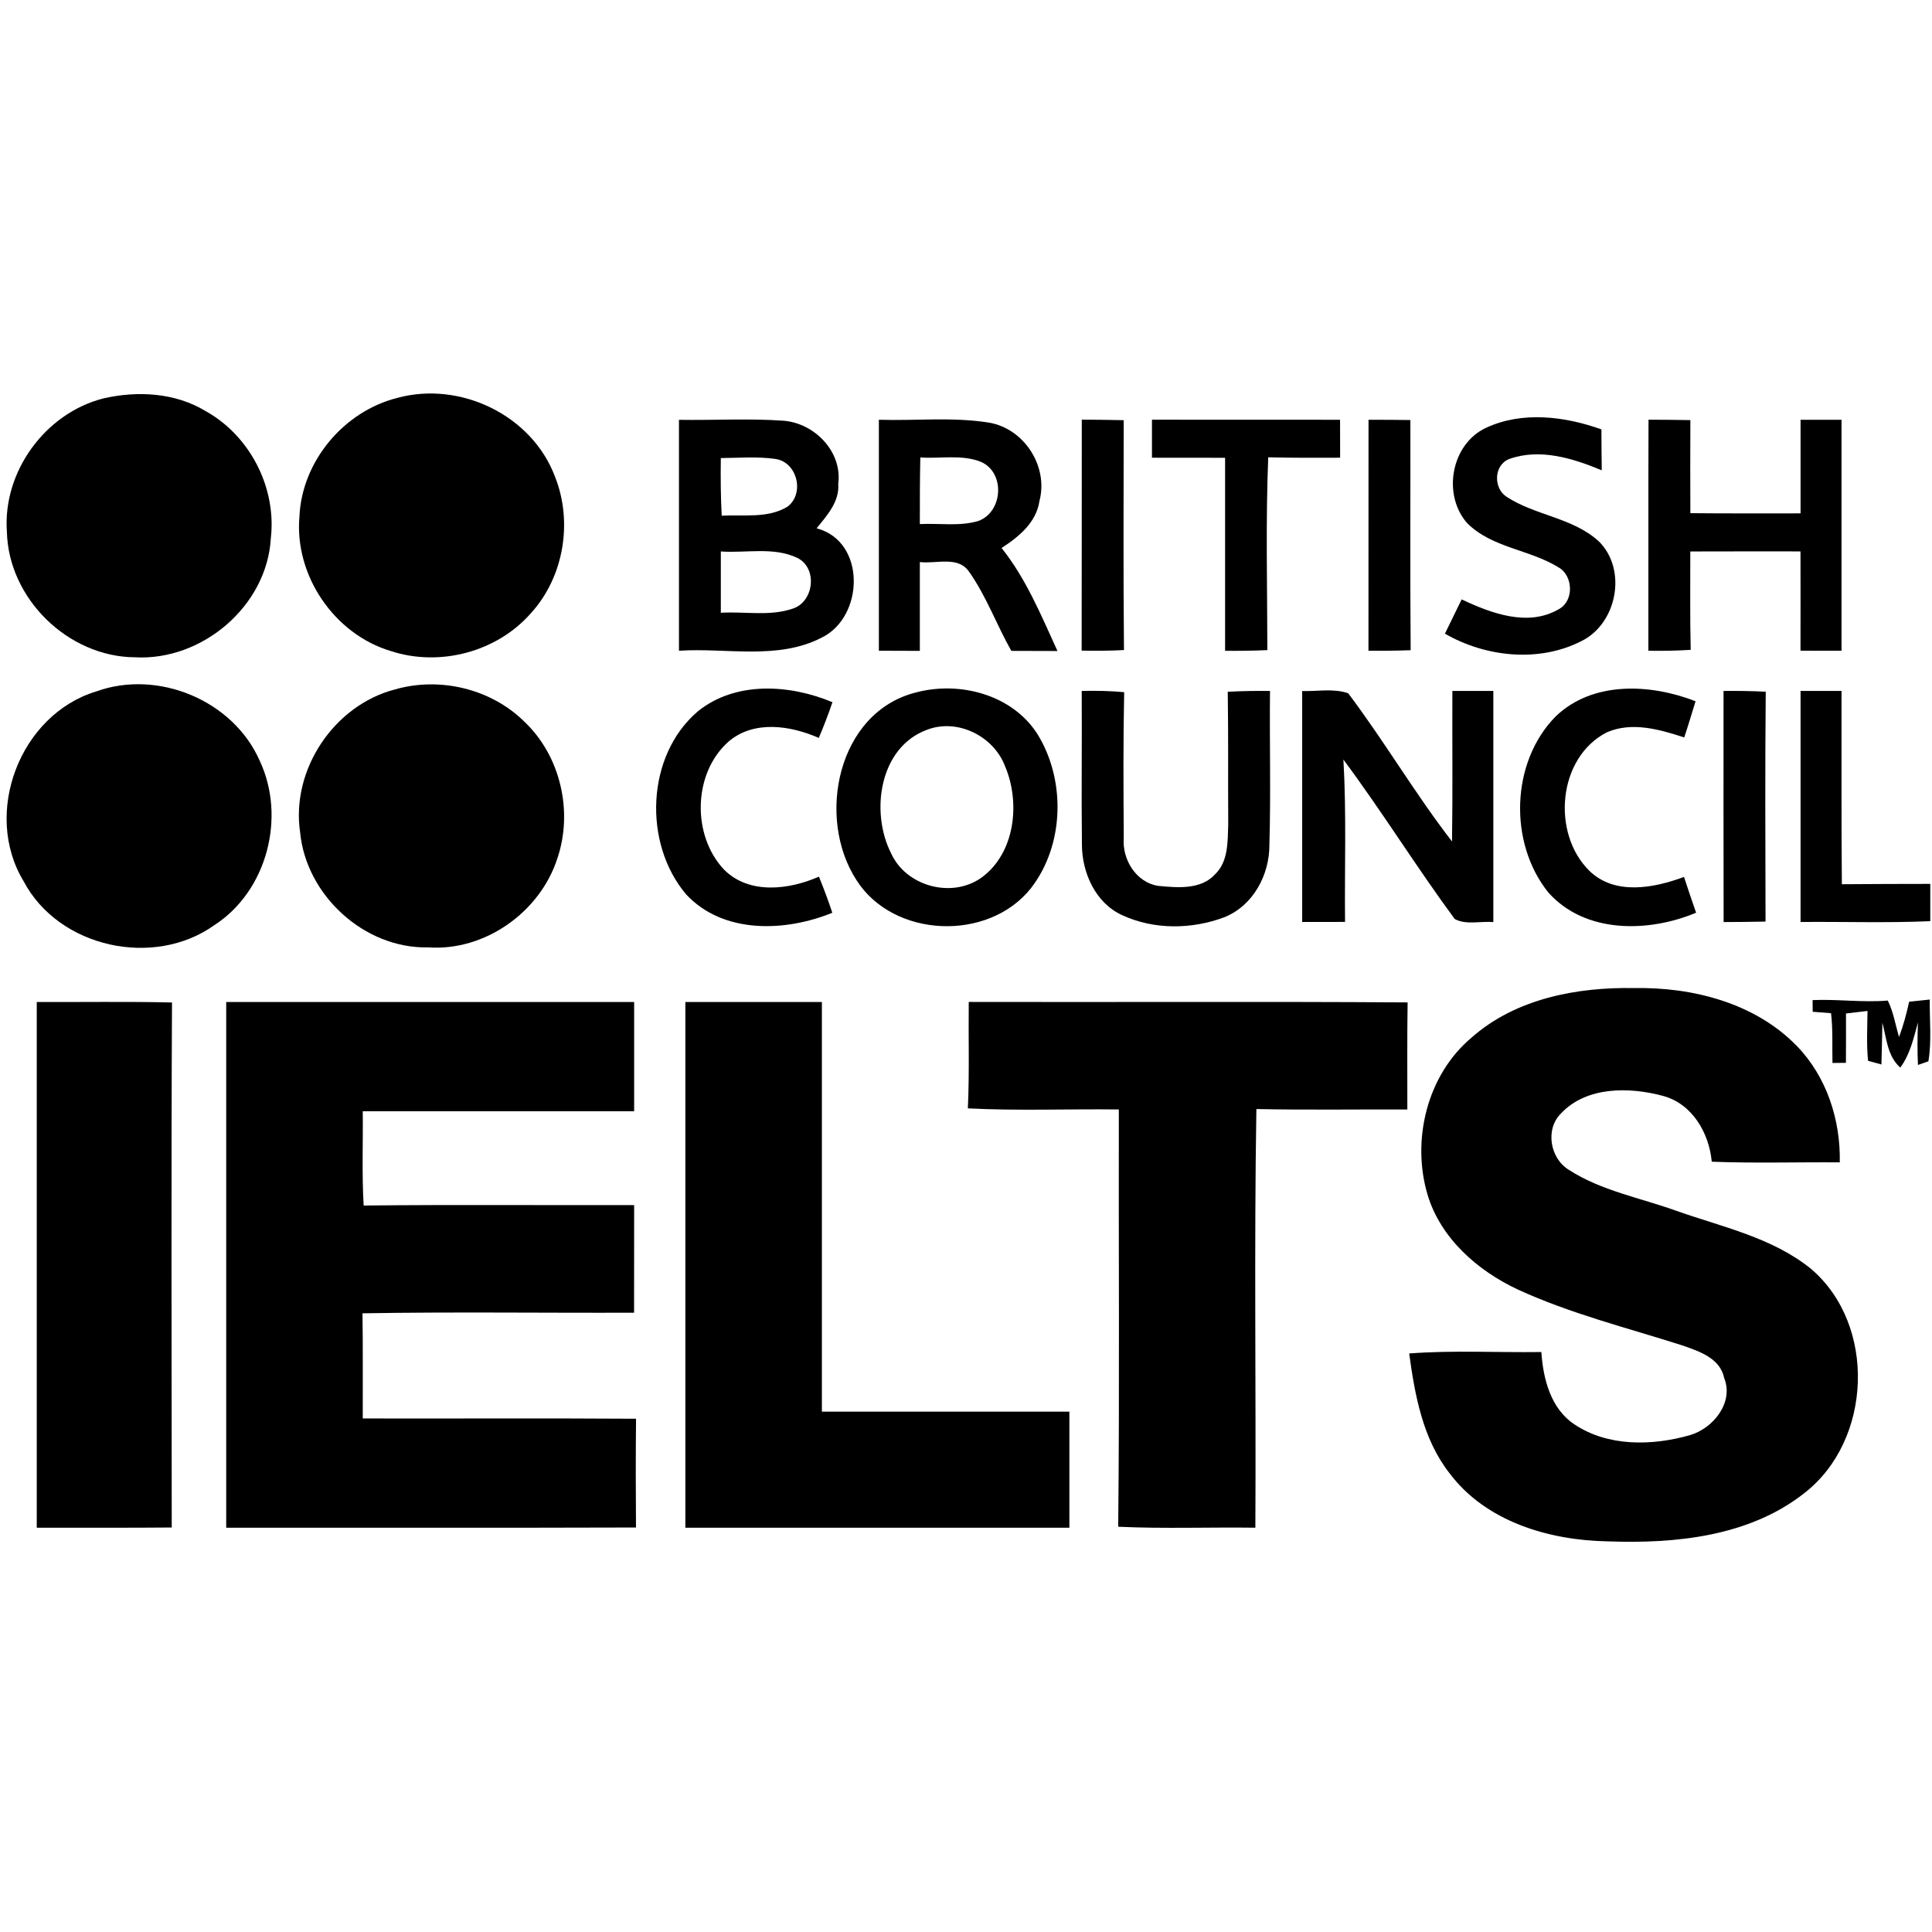
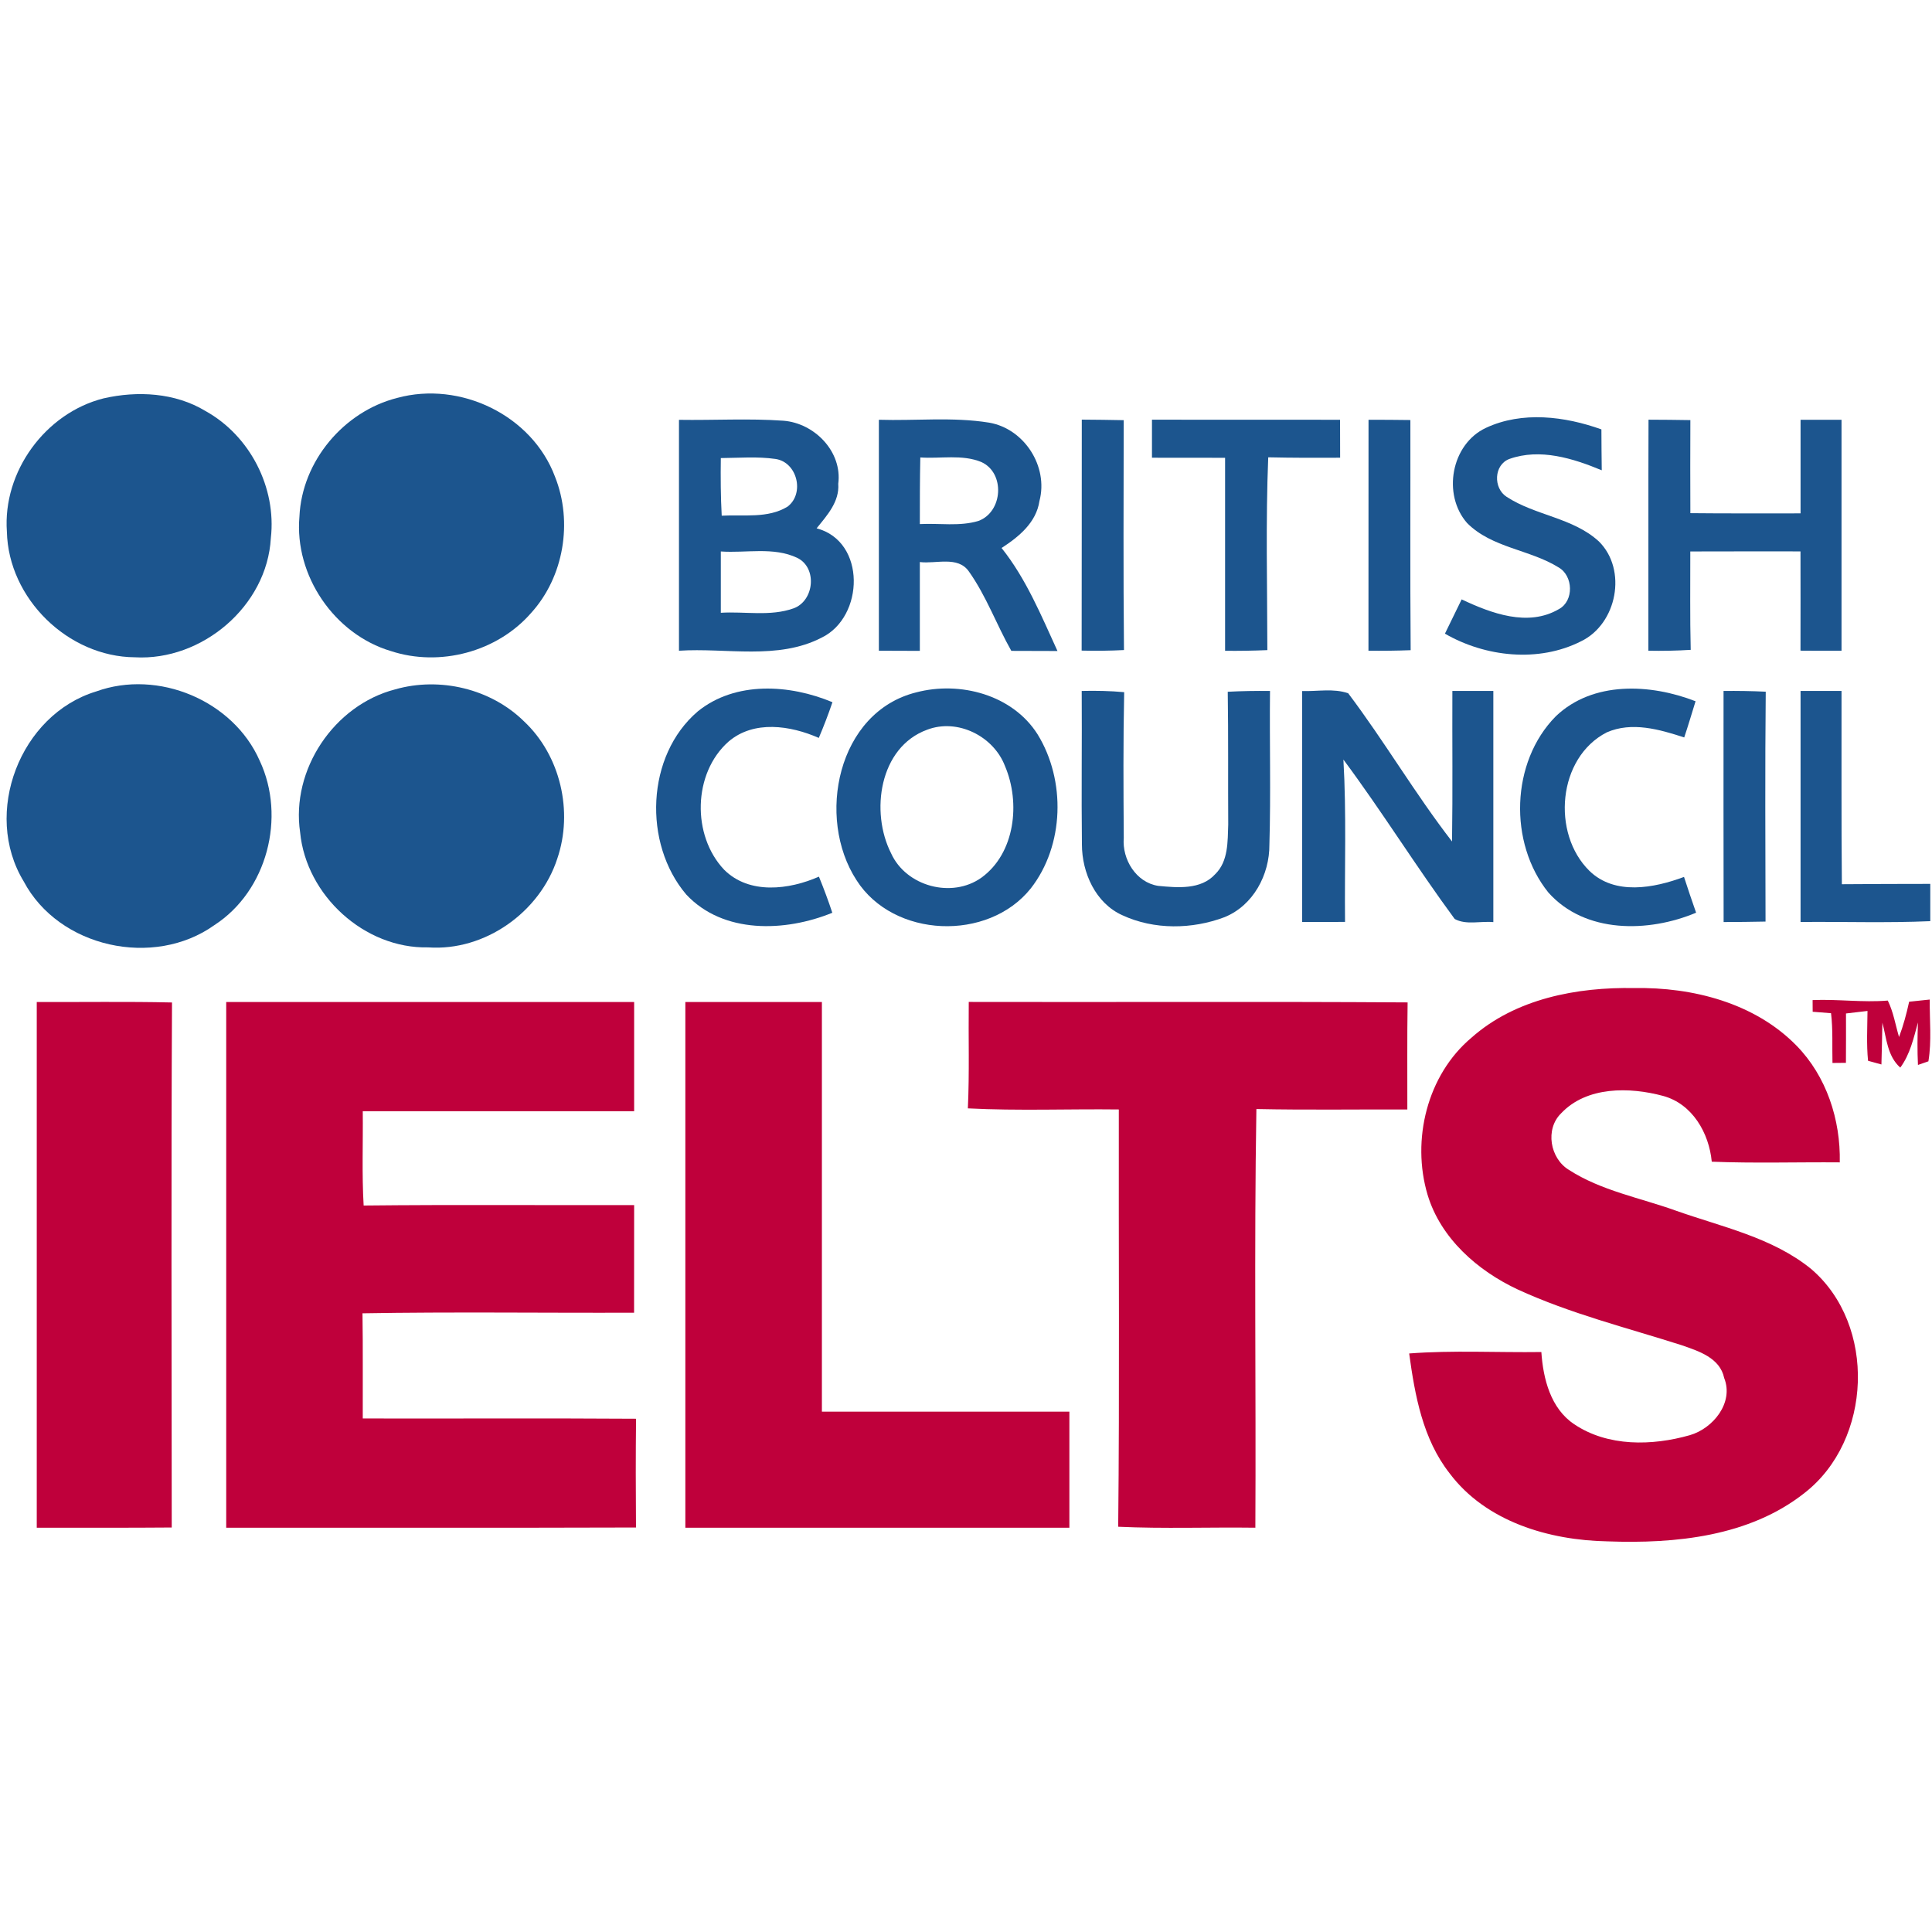
<svg xmlns="http://www.w3.org/2000/svg" version="1.1" id="Layer_1" x="0px" y="0px" width="3000px" height="3000px" viewBox="0 0 3000 3000" enable-background="new 0 0 3000 3000" xml:space="preserve">
  <g>
-     <path d="M209.372,1020.631c104.423,5.937,205.35-79.616,211.179-184.992c9.013-78.559-32.441-159.131-101.453-197.4   c-47.18-28.621-105.802-31.696-158.494-19.613C70.28,641.526,4.021,732.487,10.699,825.564   C13.033,929.353,105.583,1019.889,209.372,1020.631z" />
-     <path d="M607.028,1010.985c75.908,24.916,165.066,1.274,217.649-59.156c50.885-55.974,65.093-141.318,37.208-211.392   c-35.723-95.732-147.25-149.269-245.101-122.553c-83.01,20.992-147.996,98.378-151.816,184.252   C456.915,893.625,519.148,984.908,607.028,1010.985z" />
-     <path d="M1275.874,990.098c66.15-32.016,69.438-149.48-7.848-169.724c16.113-19.931,35.727-41.345,33.604-69.122   c6.575-49.932-36.892-94.248-85.127-97.96c-53.958-3.815-108.136-0.527-162.199-1.377c-0.109,119.479-0.109,239.06,0,358.538   C1127.769,1005.577,1207.705,1025.402,1275.874,990.098z M1232.298,944.618c-36.043,12.936-75.586,4.562-113.007,6.896   c-0.109-31.805-0.109-63.506,0-95.205c39.222,2.759,81.735-7.526,118.521,9.861   C1269.511,881.435,1264.424,932.961,1232.298,944.618z M1119.291,711.284c28.196-0.212,56.718-2.651,84.915,1.378   c33.818,4.983,45.589,53.534,18.765,73.997c-30.53,18.765-68.272,12.189-102.302,14.1   C1119.079,770.968,1118.867,741.075,1119.291,711.284z" />
-     <path d="M1428.319,1010.665c0-46.008,0-91.912,0-137.921c25.02,3.179,58.837-9.861,76.013,14.417   c27.145,38.166,43.047,82.906,66.051,123.504c23.854,0,47.707,0.109,71.662,0.212c-25.24-55.124-48.76-112.37-86.819-159.972   c26.712-17.279,53.847-39.331,58.827-72.937c14.203-53.751-23.637-112.375-78.229-121.703   c-56.62-9.122-114.182-2.652-171.112-4.453c0,119.583,0.103,239.163,0,358.641   C1385.812,1010.562,1407.014,1010.562,1428.319,1010.665z M1429.061,710.331c31.275,2.226,64.99-5.196,94.775,7.103   c37.313,16.958,33.503,77.497-4.554,91.488c-29.264,8.801-60.856,3.287-90.963,4.877   C1428.319,779.241,1428.319,744.785,1429.061,710.331z" />
-     <path d="M1745.307,1009.397c-1.17-118.95-0.539-238.003-0.436-356.954c-21.721-0.42-43.461-0.742-65.078-0.845   c-0.218,119.583,0.103,239.164-0.218,358.641C1701.41,1010.773,1723.357,1010.562,1745.307,1009.397z" />
-     <path d="M1902.309,710.86c0.113,99.863,0,199.836,0,299.701c21.834,0.212,43.678-0.109,65.627-1.061   c-0.104-99.864-2.65-199.729,1.367-299.382c37.104,0.845,74.323,0.845,111.646,0.633c-0.114-19.718-0.114-39.331-0.114-58.94   c-97.433-0.109-194.749,0-292.067-0.109c-0.104,19.719,0,39.332,0,59.05C1826.618,710.752,1864.469,710.86,1902.309,710.86z" />
-     <path d="M2190.463,1009.609c-0.965-119.162-0.218-238.319-0.436-357.378c-21.731-0.317-43.357-0.42-64.986-0.42   c-0.104,119.583,0,239.06-0.104,358.641C2146.67,1010.665,2168.514,1010.452,2190.463,1009.609z" />
-     <path d="M2420.711,945.789c-47.914,28.196-105.269,6.568-151.07-15.059c-8.582,17.708-17.383,35.413-25.965,53.219   c62.76,36.261,145.449,45.268,211.283,11.874c55.863-26.818,72.408-111.101,27.672-155.206   c-40.282-36.892-98.59-39.967-143.231-69.224c-20.884-13.464-19.919-49.618,4.349-58.732c47.602-16.964,98.807-0.954,143.439,17.6   c-0.32-21.203-0.426-42.407-0.529-63.506c-56.827-20.354-122.972-28.62-179.166-2.438   c-54.271,25.229-68.164,103.788-29.361,147.891c38.48,38.695,97.109,40.921,141.947,68.802   C2442.979,893.945,2444.357,933.064,2420.711,945.789z" />
-     <path d="M2625.326,1009.075c-1.273-50.885-0.537-101.878-0.641-152.767c56.93-0.317,114.067,0,171.111-0.104   c0,51.418,0.207,102.835,0,154.144c21.203,0.212,42.405,0.212,63.713,0.103c-0.104-119.581,0-239.058,0-358.641   c-21.308,0-42.51,0-63.609,0c0,48.447-0.104,96.894,0,145.345c-57.033-0.109-114.067,0.315-171.111-0.321   c-0.209-48.13-0.209-96.365,0-144.495c-21.722-0.317-43.462-0.638-64.977-0.638c-0.435,119.588,0,239.169-0.217,358.75   C2581.43,1010.876,2603.377,1010.452,2625.326,1009.075z" />
-     <path d="M403.271,1181.244c-41.133-93.61-157.856-142.27-253.797-107.606c-118.525,35.94-177.045,189.023-112.691,294.934   c54.487,103.042,201.954,135.167,296.094,67.957C414.825,1383.52,444.404,1268.811,403.271,1181.244z" />
-     <path d="M664.807,1471.086c88.099,6.253,173.649-54.705,200.579-137.922c24.914-73.046,4.984-159.871-51.631-212.986   c-51.521-50.781-130.819-69.546-200.153-49.719c-94.988,24.593-161.986,124.779-147.571,221.992   C475.467,1390.41,565.896,1473.312,664.807,1471.086z" />
-     <path d="M1292.411,1417.338c-6.258-18.977-13.251-37.637-20.778-56.081c-46.225,20.353-108.136,28.196-147.149-10.71   c-50.461-53.219-48.659-150.112,6.894-199.091c39.331-33.606,96.153-24.914,140.044-5.622   c7.739-18.231,14.841-36.681,21.204-55.446c-66.259-27.77-150.439-33.18-209.063,14.211   c-80.464,68.587-85.235,205.133-18.025,284.326C1123.105,1450.623,1219.471,1447.129,1292.411,1417.338z" />
-     <path d="M1329.941,1366.662c57.351,90.219,204.601,95.835,270.756,12.722c52.054-66.791,54.496-167.607,10.497-239.063   c-38.905-61.59-120.54-83.113-188.491-65.198C1300.255,1105.549,1266.965,1269.659,1329.941,1366.662z M1439.661,1133.114   c47.179-18.025,103.152,9.964,120.866,56.398c24.267,56.718,15.902,135.275-36.588,173.334   c-46.002,32.756-117.034,13.464-140.25-37.845C1351.146,1260.969,1365.24,1160.254,1439.661,1133.114z" />
-     <path d="M2404.178,1385.747c57.033,64.24,155.635,62.547,229.523,31.482c-6.47-18.551-12.828-36.995-18.77-55.548   c-46.65,17.382-107.392,29.044-146.93-9.437c-59.053-58.096-49.404-175.771,26.919-215c39.019-17.067,81.85-4.663,120.331,7.847   c6.254-18.551,11.772-37.419,17.602-56.184c-69.873-27.25-159.447-31.805-217.111,23.428   C2345.766,1183.26,2342.37,1308.777,2404.178,1385.747z" />
-     <path d="M1679.678,1072.896c0.529,79.51-0.631,158.917,0.323,238.319c0,43.782,21.099,91.278,62.759,109.938   c49.301,22.902,108.457,22.052,158.814,2.967c44.516-18.128,69.861-65.834,69.541-112.692c2.328-79.51,0.104-159.021,0.951-238.531   c-21.938-0.212-43.886,0.108-65.628,1.273c1.067,68.696,0.323,137.395,0.747,206.091c-0.953,26.291,0.32,57.143-20.148,77.073   c-22.155,24.593-58.824,21.094-88.621,18.236c-34.35-5.301-56.194-41.137-53.431-74.422c-0.527-75.483-0.962-150.967,0.631-226.341   C1723.669,1072.793,1701.617,1072.369,1679.678,1072.896z" />
-     <path d="M2022,1073.005c0,119.581-0.105,239.164,0,358.642c22.153,0,44.309-0.104,66.568-0.104   c-0.84-84.072,2.34-168.246-2.537-252.1c60.006,80.675,113.115,166.549,172.801,247.54c17.807,9.752,40.294,2.97,60.007,4.875   c0-119.69,0-239.272,0-358.962c-21.308,0-42.511,0-63.609,0c-0.321,77.921,0.642,155.843-0.527,233.765   c-57.356-74.106-104.845-155.418-161.248-230.162C2070.656,1068.548,2045.645,1073.85,2022,1073.005z" />
-     <path d="M2676.314,1072.896c0,119.586-0.207,239.272,0.114,358.858c21.616,0,43.358-0.321,65.088-0.739   c-0.218-119.054-0.849-238.004,0.321-356.954C2719.994,1073.005,2698.045,1072.684,2676.314,1072.896z" />
-     <path d="M2859.51,1072.896c-21.308-0.104-42.51-0.104-63.609,0c0,119.586-0.104,239.169,0,358.75   c67.109-0.631,134.319,1.698,201.428-1.269v-57.882c-45.803,0.104-91.604,0.104-137.291,0.527   C2859.084,1272.946,2859.717,1172.869,2859.51,1072.896z" />
-     <path d="M2812.279,1970.407c-60.223-48.97-138.459-65.191-210.02-90.526c-55.658-20.042-115.871-30.851-166.227-63.4   c-29.154-17.808-37.105-63.081-11.99-87.669c39.758-42.198,106.337-41.142,158.504-27.042   c45.471,12.404,71.229,57.562,75.473,102.102c66.156,2.649,132.518,0.517,198.776,1.055   c1.388-66.155-20.561-133.687-67.313-181.393c-64.883-66.26-161.257-90.848-251.576-89.264   c-88.941-1.698-184.676,16.327-253.046,77.078c-68.91,57.873-93.405,158.699-68.175,243.729   c20.354,67.843,77.813,118.2,140.365,147.354c81.415,37.426,168.773,59.155,253.904,86.291   c26.607,9.226,59.789,19.608,66.363,51.103c15.262,38.265-17.29,78.351-53.432,88.735   c-58.422,16.637-127.217,18.127-179.375-16.969c-36.68-24.381-48.336-70.711-51.102-112.165   c-68.381,0.953-136.969-2.96-205.246,2.236c8.902,65.09,21.099,132.829,62.655,185.939   c56.507,75.38,154.569,104.108,245.104,105.808c105.59,3.924,220.508-7.424,306.168-75.163   C2907.153,2236.51,2914.256,2057.455,2812.279,1970.407z" />
-     <path d="M57.075,1555.897v816.308c69.862-0.104,139.723,0.311,209.59-0.312c-0.109-271.722-0.958-543.435,0.424-815.251   C197.119,1555.047,127.045,1556.207,57.075,1555.897z" />
-     <path d="M563.292,2202.582c-0.212-54.384,0.424-108.871-0.424-163.265c140.572-2.435,281.148-0.415,421.727-0.953   c0.103-55.762,0.103-111.419,0.103-167.075c-140.044,0.311-280.087-0.85-420.028,0.642c-2.858-48.773-0.85-97.649-1.377-146.412   c140.468,0,280.936,0,421.405,0c0-56.505,0-113.114,0-169.621c-211.179,0-422.255,0-633.433,0c0,272.034-0.103,544.171,0,816.308   c212.131-0.208,424.267,0.424,636.295-0.312c-0.424-56.298-0.528-112.598,0.103-168.888   C846.243,2202.055,704.822,2202.893,563.292,2202.582z" />
-     <path d="M1276.235,1555.897c-70.709,0-141.317,0-212.027,0c0,272.137,0,544.171,0,816.308c198.776,0,397.552,0,596.327,0   c0-60.109,0-120.219,0-180.225c-128.063,0-256.233,0-384.3,0C1276.235,1979.953,1276.339,1767.925,1276.235,1555.897z" />
-     <path d="M1504.27,1555.794c-0.633,55.118,1.169,110.145-1.377,165.273c78.133,4.026,156.268,0.745,234.4,1.698   c-0.424,216.055,1.264,432.008-0.953,647.948c70.918,3.293,141.951,0.538,212.98,1.491c1.16-216.688-2.019-433.499,1.596-650.081   c78.122,1.593,156.257,0.435,234.39,0.642c0.104-55.45-0.425-110.901,0.425-166.227   C1958.648,1555.047,1731.454,1556.321,1504.27,1555.794z" />
-     <path d="M2996.52,1552.088c-7.951,0.848-24.059,2.535-32.012,3.386c-4.027,18.551-9.006,37-15.694,54.808   c-5.611-18.979-8.687-38.793-17.485-56.609c-38.907,3.28-77.823-2.434-116.73-0.736l0.114,18.118   c7.206,0.538,21.42,1.698,28.522,2.236c3.064,25.54,1.584,51.516,2.215,77.274c5.197,0,15.696-0.104,20.893-0.207   c0.208-25.552,0.104-51.102,0.104-76.654c8.262-0.951,25.014-2.961,33.398-3.912c-0.217,25.758-1.697,51.618,0.851,77.377   c5.196,1.389,15.581,4.348,20.768,5.736c0.642-21.638,1.065-43.255,1.489-64.893c6.461,24.184,7.631,51.848,27.777,69.759   c15.271-20.562,20.779-45.906,27.457-70.068c-0.85,21.947-1.067,43.896,0,65.946l16.223-5.631   C2999.709,1616.328,2996.105,1583.996,2996.52,1552.088z" />
+     <path fill="#1C558E" d="M209.372,1020.631c104.423,5.938,205.35-79.616,211.179-184.992   c9.014-78.559-32.44-159.131-101.453-197.399c-47.18-28.621-105.802-31.696-158.494-19.613   C70.28,641.526,4.021,732.487,10.699,825.564C13.033,929.354,105.583,1019.889,209.372,1020.631z" />
+     <path fill="#1C558E" d="M607.028,1010.985c75.907,24.916,165.065,1.273,217.648-59.156   c50.886-55.974,65.093-141.318,37.208-211.392c-35.723-95.732-147.25-149.27-245.101-122.554   c-83.011,20.992-147.996,98.378-151.816,184.252C456.915,893.625,519.148,984.908,607.028,1010.985z" />
+     <path fill="#1C558E" d="M1275.874,990.098c66.149-32.016,69.438-149.479-7.849-169.724c16.113-19.931,35.728-41.345,33.604-69.122   c6.575-49.932-36.892-94.248-85.127-97.96c-53.958-3.815-108.136-0.527-162.198-1.377c-0.109,119.479-0.109,239.06,0,358.538   C1127.77,1005.577,1207.705,1025.402,1275.874,990.098z M1232.298,944.618c-36.043,12.936-75.586,4.562-113.007,6.896   c-0.109-31.805-0.109-63.506,0-95.205c39.223,2.76,81.734-7.525,118.521,9.861C1269.511,881.435,1264.424,932.961,1232.298,944.618   z M1119.291,711.284c28.196-0.212,56.718-2.651,84.915,1.378c33.817,4.982,45.589,53.534,18.765,73.997   c-30.529,18.765-68.271,12.188-102.302,14.1C1119.079,770.968,1118.867,741.075,1119.291,711.284z" />
+     <path fill="#1C558E" d="M1428.318,1010.665c0-46.008,0-91.912,0-137.921c25.021,3.179,58.838-9.861,76.014,14.417   c27.145,38.166,43.047,82.906,66.051,123.504c23.854,0,47.707,0.108,71.662,0.212c-25.24-55.124-48.76-112.37-86.818-159.972   c26.711-17.279,53.847-39.331,58.826-72.938c14.203-53.751-23.637-112.375-78.229-121.703   c-56.62-9.122-114.182-2.651-171.112-4.453c0,119.583,0.104,239.163,0,358.642   C1385.813,1010.563,1407.014,1010.563,1428.318,1010.665z M1429.061,710.331c31.275,2.226,64.99-5.196,94.775,7.103   c37.313,16.959,33.503,77.497-4.554,91.488c-29.265,8.801-60.856,3.287-90.963,4.877   C1428.318,779.241,1428.318,744.785,1429.061,710.331z" />
+     <path fill="#1C558E" d="M1745.307,1009.396c-1.17-118.949-0.539-238.002-0.436-356.953c-21.721-0.42-43.461-0.742-65.078-0.846   c-0.218,119.583,0.104,239.164-0.218,358.642C1701.41,1010.773,1723.357,1010.563,1745.307,1009.396z" />
+     <path fill="#1C558E" d="M1902.309,710.86c0.113,99.862,0,199.836,0,299.7c21.834,0.213,43.678-0.108,65.627-1.061   c-0.104-99.864-2.649-199.729,1.367-299.382c37.104,0.845,74.323,0.845,111.646,0.633c-0.114-19.718-0.114-39.331-0.114-58.94   c-97.433-0.108-194.749,0-292.067-0.108c-0.104,19.719,0,39.332,0,59.05C1826.618,710.752,1864.469,710.86,1902.309,710.86z" />
+     <path fill="#1C558E" d="M2190.463,1009.609c-0.965-119.162-0.218-238.319-0.436-357.379c-21.731-0.316-43.357-0.42-64.986-0.42   c-0.104,119.584,0,239.061-0.104,358.642C2146.67,1010.665,2168.514,1010.452,2190.463,1009.609z" />
+     <path fill="#1C558E" d="M2420.711,945.789c-47.914,28.196-105.27,6.568-151.07-15.059c-8.582,17.707-17.383,35.412-25.965,53.219   c62.76,36.261,145.449,45.268,211.283,11.874c55.863-26.818,72.408-111.102,27.672-155.206   c-40.282-36.893-98.59-39.967-143.23-69.225c-20.885-13.464-19.92-49.617,4.349-58.731c47.603-16.964,98.807-0.954,143.438,17.6   c-0.319-21.203-0.426-42.407-0.528-63.506c-56.827-20.354-122.972-28.62-179.166-2.438   c-54.271,25.229-68.164,103.788-29.361,147.891c38.479,38.695,97.108,40.921,141.947,68.802   C2442.979,893.945,2444.357,933.064,2420.711,945.789z" />
+     <path fill="#1C558E" d="M2625.326,1009.075c-1.273-50.885-0.537-101.878-0.642-152.768c56.931-0.316,114.067,0,171.111-0.104   c0,51.418,0.207,102.835,0,154.144c21.203,0.212,42.405,0.212,63.713,0.104c-0.104-119.581,0-239.059,0-358.641   c-21.308,0-42.51,0-63.608,0c0,48.446-0.104,96.894,0,145.345c-57.033-0.109-114.067,0.314-171.111-0.321   c-0.209-48.13-0.209-96.365,0-144.495c-21.723-0.317-43.462-0.638-64.978-0.638c-0.435,119.588,0,239.169-0.217,358.75   C2581.43,1010.876,2603.377,1010.452,2625.326,1009.075z" />
+     <path fill="#1C558E" d="M403.271,1181.244c-41.134-93.61-157.856-142.271-253.797-107.606   c-118.525,35.94-177.045,189.023-112.691,294.935c54.487,103.042,201.954,135.167,296.094,67.957   C414.825,1383.52,444.404,1268.811,403.271,1181.244z" />
+     <path fill="#1C558E" d="M664.807,1471.086c88.1,6.253,173.649-54.705,200.579-137.922c24.914-73.046,4.984-159.871-51.631-212.986   c-51.521-50.78-130.819-69.546-200.153-49.719c-94.987,24.593-161.985,124.779-147.57,221.992   C475.467,1390.41,565.896,1473.313,664.807,1471.086z" />
+     <path fill="#1C558E" d="M1292.411,1417.338c-6.259-18.977-13.251-37.637-20.778-56.081   c-46.225,20.354-108.136,28.196-147.148-10.71c-50.461-53.219-48.659-150.111,6.894-199.091   c39.331-33.606,96.153-24.914,140.044-5.622c7.739-18.23,14.842-36.681,21.204-55.446c-66.259-27.77-150.438-33.18-209.063,14.212   c-80.463,68.587-85.234,205.133-18.024,284.325C1123.105,1450.623,1219.471,1447.129,1292.411,1417.338z" />
+     <path fill="#1C558E" d="M1329.941,1366.662c57.351,90.219,204.601,95.835,270.756,12.722   c52.054-66.791,54.496-167.606,10.496-239.063c-38.904-61.59-120.539-83.113-188.49-65.198   C1300.255,1105.549,1266.965,1269.659,1329.941,1366.662z M1439.661,1133.114c47.179-18.025,103.151,9.964,120.866,56.397   c24.267,56.719,15.901,135.275-36.588,173.334c-46.002,32.756-117.034,13.464-140.25-37.845   C1351.146,1260.969,1365.24,1160.254,1439.661,1133.114z" />
+     <path fill="#1C558E" d="M2404.178,1385.747c57.033,64.24,155.635,62.547,229.523,31.481c-6.471-18.551-12.828-36.994-18.771-55.548   c-46.649,17.382-107.392,29.044-146.93-9.437c-59.053-58.096-49.404-175.771,26.919-215c39.02-17.067,81.85-4.663,120.331,7.847   c6.254-18.551,11.772-37.419,17.603-56.184c-69.873-27.25-159.447-31.806-217.111,23.428   C2345.766,1183.26,2342.37,1308.777,2404.178,1385.747z" />
+     <path fill="#1C558E" d="M1679.678,1072.896c0.529,79.51-0.631,158.916,0.323,238.318c0,43.782,21.099,91.278,62.759,109.938   c49.301,22.901,108.457,22.052,158.814,2.967c44.516-18.128,69.861-65.834,69.541-112.692c2.328-79.51,0.104-159.021,0.951-238.531   c-21.938-0.212-43.887,0.108-65.629,1.273c1.067,68.696,0.323,137.395,0.748,206.091c-0.953,26.291,0.319,57.144-20.148,77.073   c-22.155,24.593-58.824,21.094-88.621,18.236c-34.35-5.302-56.193-41.138-53.432-74.422c-0.526-75.483-0.961-150.968,0.632-226.342   C1723.669,1072.793,1701.617,1072.369,1679.678,1072.896z" />
+     <path fill="#1C558E" d="M2022,1073.005c0,119.581-0.105,239.164,0,358.642c22.152,0,44.309-0.104,66.568-0.104   c-0.84-84.072,2.34-168.246-2.537-252.1c60.006,80.675,113.115,166.549,172.801,247.54c17.807,9.752,40.294,2.97,60.007,4.875   c0-119.69,0-239.272,0-358.962c-21.308,0-42.511,0-63.608,0c-0.321,77.921,0.642,155.843-0.527,233.765   c-57.355-74.106-104.845-155.418-161.248-230.162C2070.656,1068.548,2045.645,1073.85,2022,1073.005z" />
+     <path fill="#1C558E" d="M2676.314,1072.896c0,119.586-0.207,239.271,0.113,358.857c21.616,0,43.358-0.321,65.088-0.739   c-0.218-119.054-0.849-238.004,0.321-356.954C2719.994,1073.005,2698.045,1072.684,2676.314,1072.896z" />
+     <path fill="#1C558E" d="M2859.51,1072.896c-21.308-0.104-42.51-0.104-63.608,0c0,119.586-0.104,239.168,0,358.75   c67.108-0.632,134.319,1.697,201.428-1.27v-57.882c-45.803,0.104-91.604,0.104-137.291,0.526   C2859.084,1272.946,2859.717,1172.869,2859.51,1072.896z" />
+     <path fill="#BF003B" d="M2812.279,1970.407c-60.223-48.97-138.459-65.191-210.021-90.526   c-55.657-20.042-115.871-30.851-166.227-63.4c-29.154-17.808-37.105-63.08-11.99-87.668   c39.758-42.198,106.337-41.143,158.504-27.043c45.471,12.404,71.229,57.563,75.473,102.103   c66.156,2.649,132.519,0.517,198.776,1.055c1.388-66.154-20.561-133.687-67.313-181.393   c-64.884-66.26-161.258-90.848-251.576-89.264c-88.941-1.698-184.676,16.327-253.046,77.077   c-68.91,57.873-93.405,158.699-68.175,243.729c20.354,67.843,77.813,118.2,140.364,147.354   c81.415,37.426,168.773,59.154,253.904,86.291c26.606,9.226,59.789,19.607,66.363,51.103c15.262,38.265-17.29,78.351-53.433,88.735   c-58.422,16.637-127.217,18.127-179.375-16.969c-36.68-24.382-48.336-70.711-51.102-112.166   c-68.381,0.953-136.969-2.959-205.246,2.236c8.902,65.09,21.1,132.829,62.655,185.939   c56.507,75.38,154.569,104.107,245.104,105.808c105.591,3.925,220.509-7.424,306.168-75.163   C2907.153,2236.51,2914.256,2057.455,2812.279,1970.407z" />
+     <path fill="#BF003B" d="M57.075,1555.896v816.309c69.862-0.104,139.723,0.311,209.59-0.313   c-0.109-271.722-0.958-543.435,0.424-815.25C197.119,1555.047,127.045,1556.207,57.075,1555.896z" />
+     <path fill="#BF003B" d="M563.292,2202.582c-0.212-54.384,0.424-108.871-0.424-163.265c140.571-2.436,281.147-0.415,421.727-0.953   c0.104-55.763,0.104-111.419,0.104-167.075c-140.044,0.311-280.087-0.85-420.028,0.642c-2.857-48.772-0.85-97.648-1.377-146.411   c140.468,0,280.936,0,421.405,0c0-56.506,0-113.114,0-169.621c-211.179,0-422.255,0-633.434,0c0,272.033-0.103,544.171,0,816.308   c212.132-0.208,424.268,0.424,636.296-0.312c-0.425-56.299-0.528-112.599,0.103-168.889   C846.243,2202.055,704.822,2202.893,563.292,2202.582z" />
+     <path fill="#BF003B" d="M1276.234,1555.896c-70.709,0-141.316,0-212.026,0c0,272.138,0,544.172,0,816.309   c198.776,0,397.552,0,596.327,0c0-60.109,0-120.219,0-180.225c-128.063,0-256.233,0-384.3,0   C1276.234,1979.953,1276.339,1767.925,1276.234,1555.896z" />
+     <path fill="#BF003B" d="M1504.27,1555.794c-0.633,55.118,1.17,110.146-1.377,165.272c78.134,4.026,156.269,0.745,234.4,1.698   c-0.424,216.056,1.264,432.009-0.953,647.948c70.918,3.293,141.951,0.538,212.98,1.491c1.16-216.688-2.02-433.499,1.596-650.081   c78.122,1.593,156.257,0.435,234.39,0.642c0.104-55.45-0.425-110.901,0.425-166.227   C1958.648,1555.047,1731.454,1556.321,1504.27,1555.794z" />
+     <path fill="#BF003B" d="M2996.52,1552.088c-7.95,0.848-24.059,2.535-32.012,3.386c-4.027,18.552-9.006,37-15.693,54.809   c-5.611-18.979-8.688-38.793-17.485-56.609c-38.907,3.28-77.823-2.434-116.73-0.735l0.114,18.117   c7.206,0.538,21.42,1.698,28.521,2.236c3.064,25.54,1.584,51.516,2.216,77.274c5.196,0,15.696-0.104,20.893-0.207   c0.208-25.553,0.104-51.103,0.104-76.654c8.262-0.951,25.014-2.961,33.397-3.912c-0.217,25.758-1.696,51.618,0.852,77.377   c5.196,1.389,15.581,4.348,20.768,5.736c0.643-21.639,1.065-43.255,1.489-64.894c6.461,24.185,7.631,51.849,27.777,69.76   c15.271-20.563,20.779-45.906,27.457-70.068c-0.851,21.947-1.067,43.896,0,65.946l16.223-5.632   C2999.709,1616.328,2996.105,1583.996,2996.52,1552.088z" />
  </g>
</svg>
